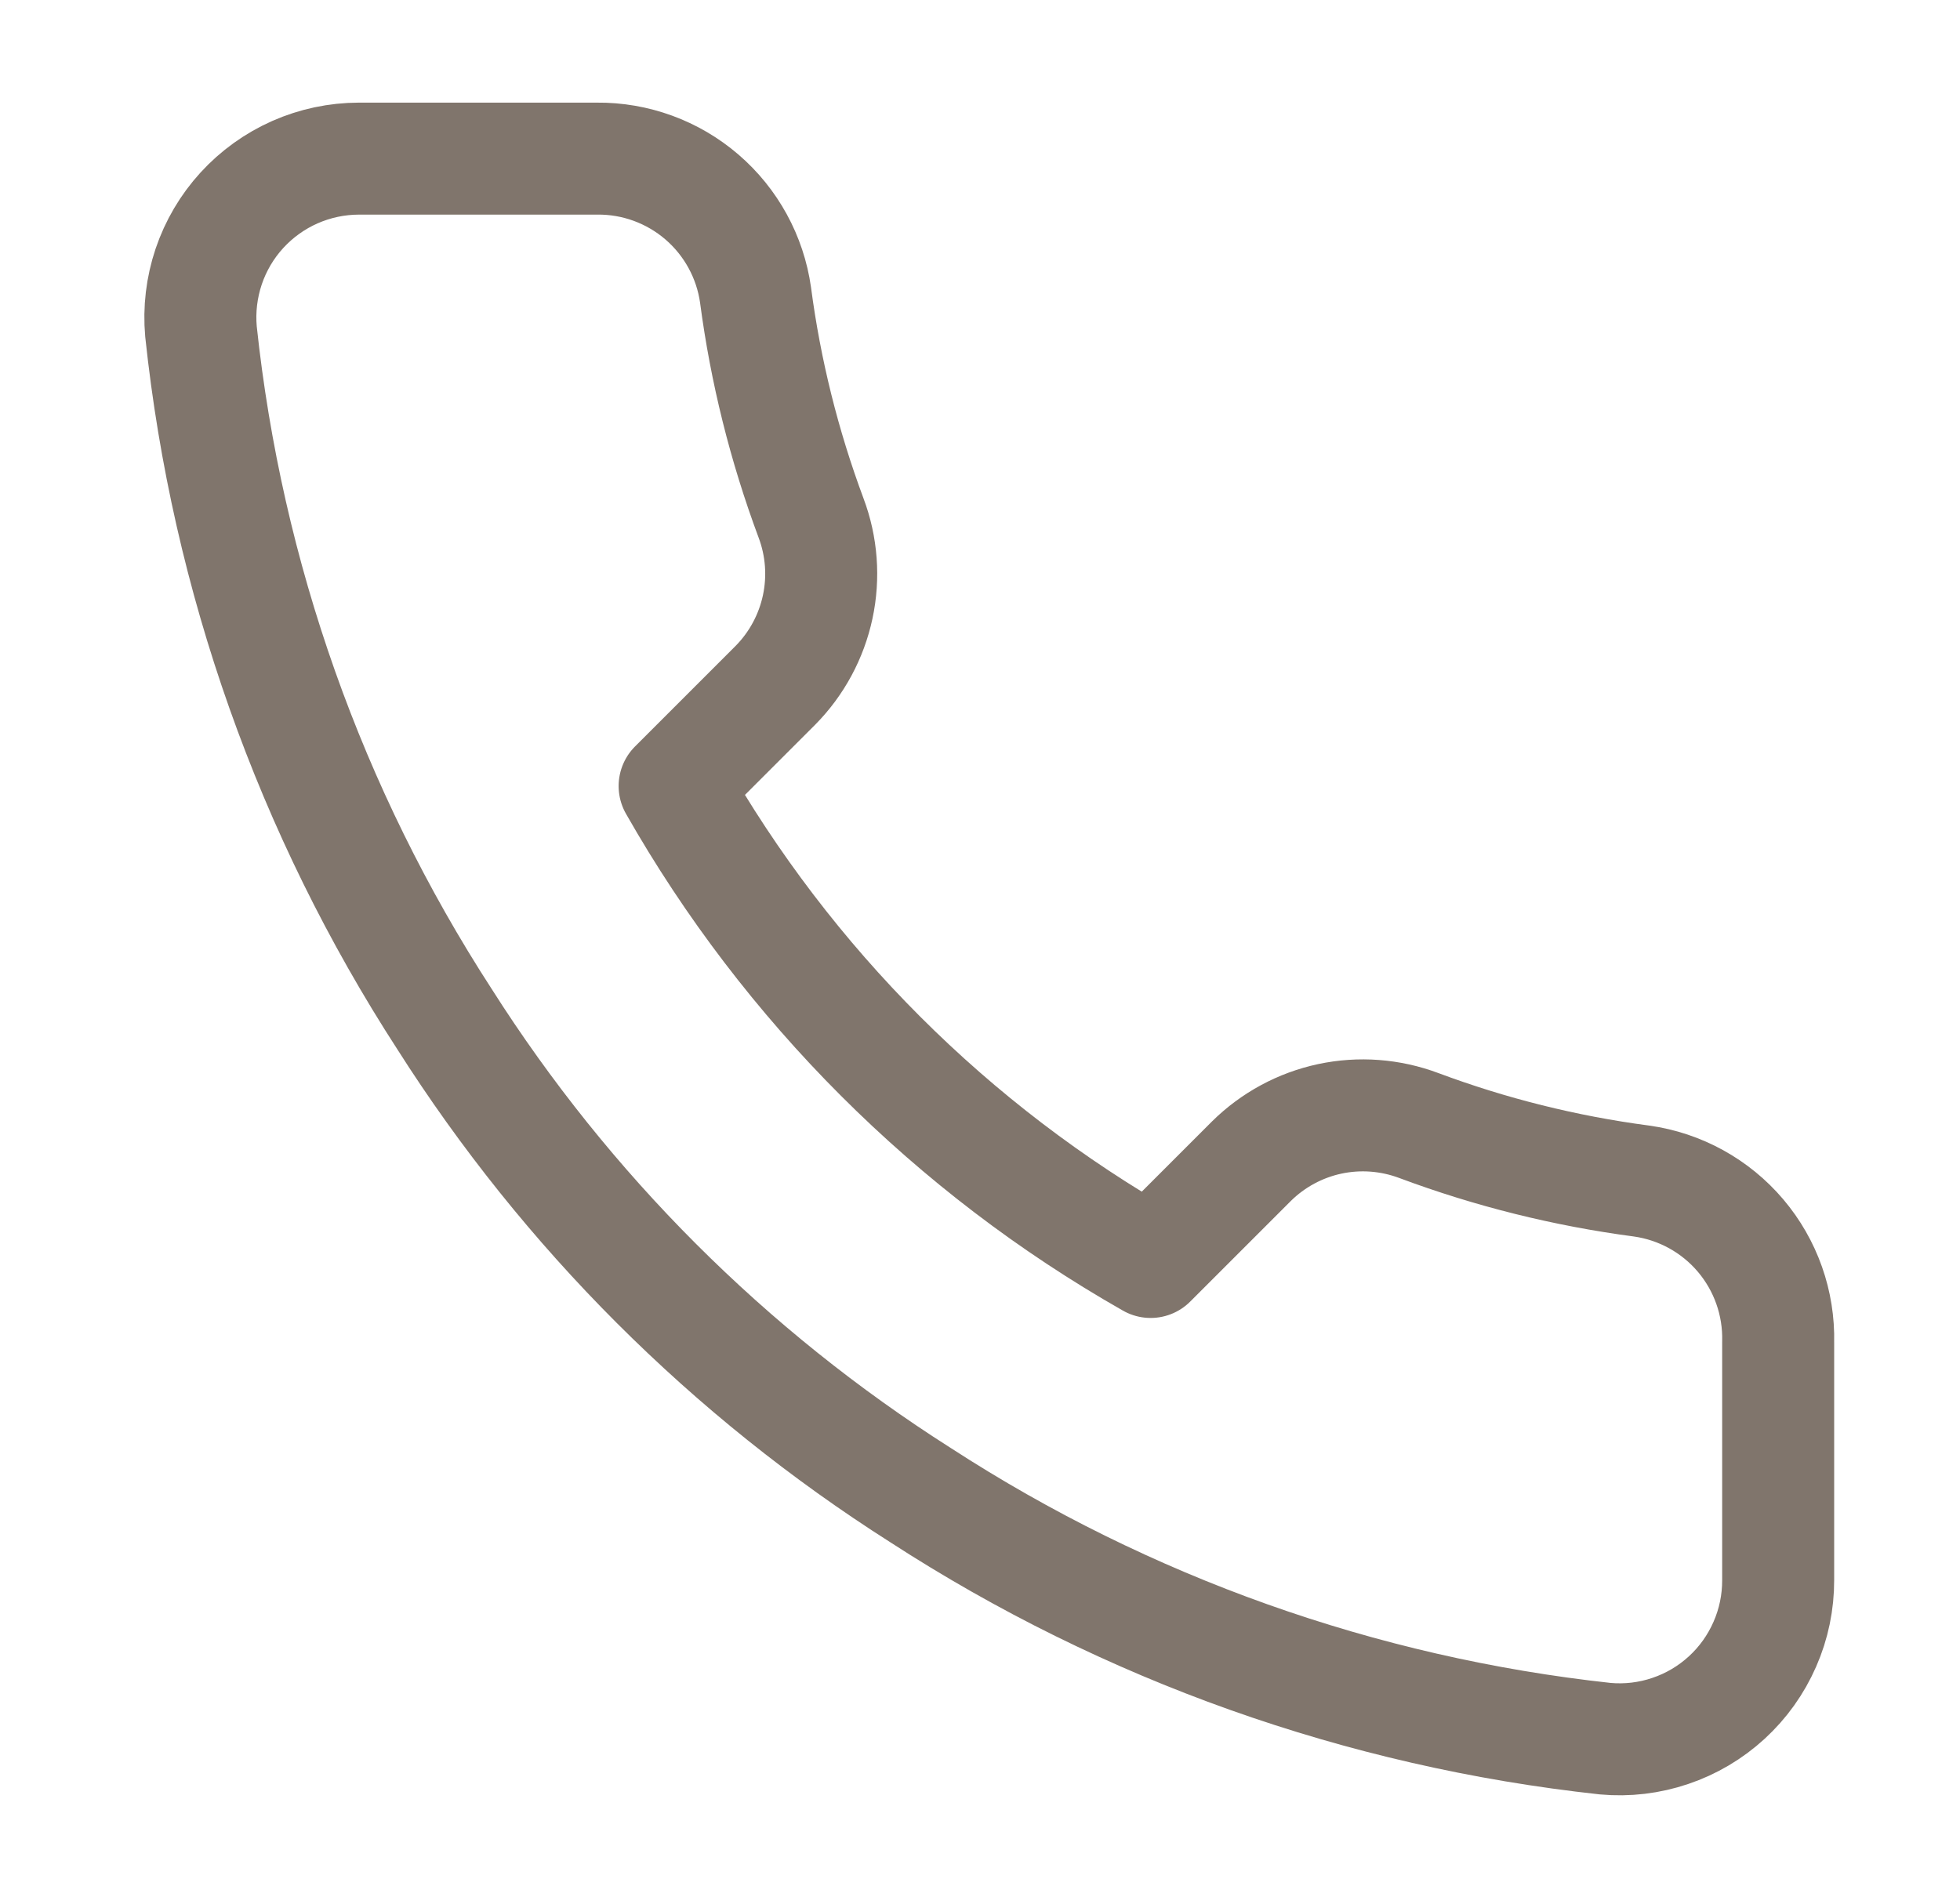
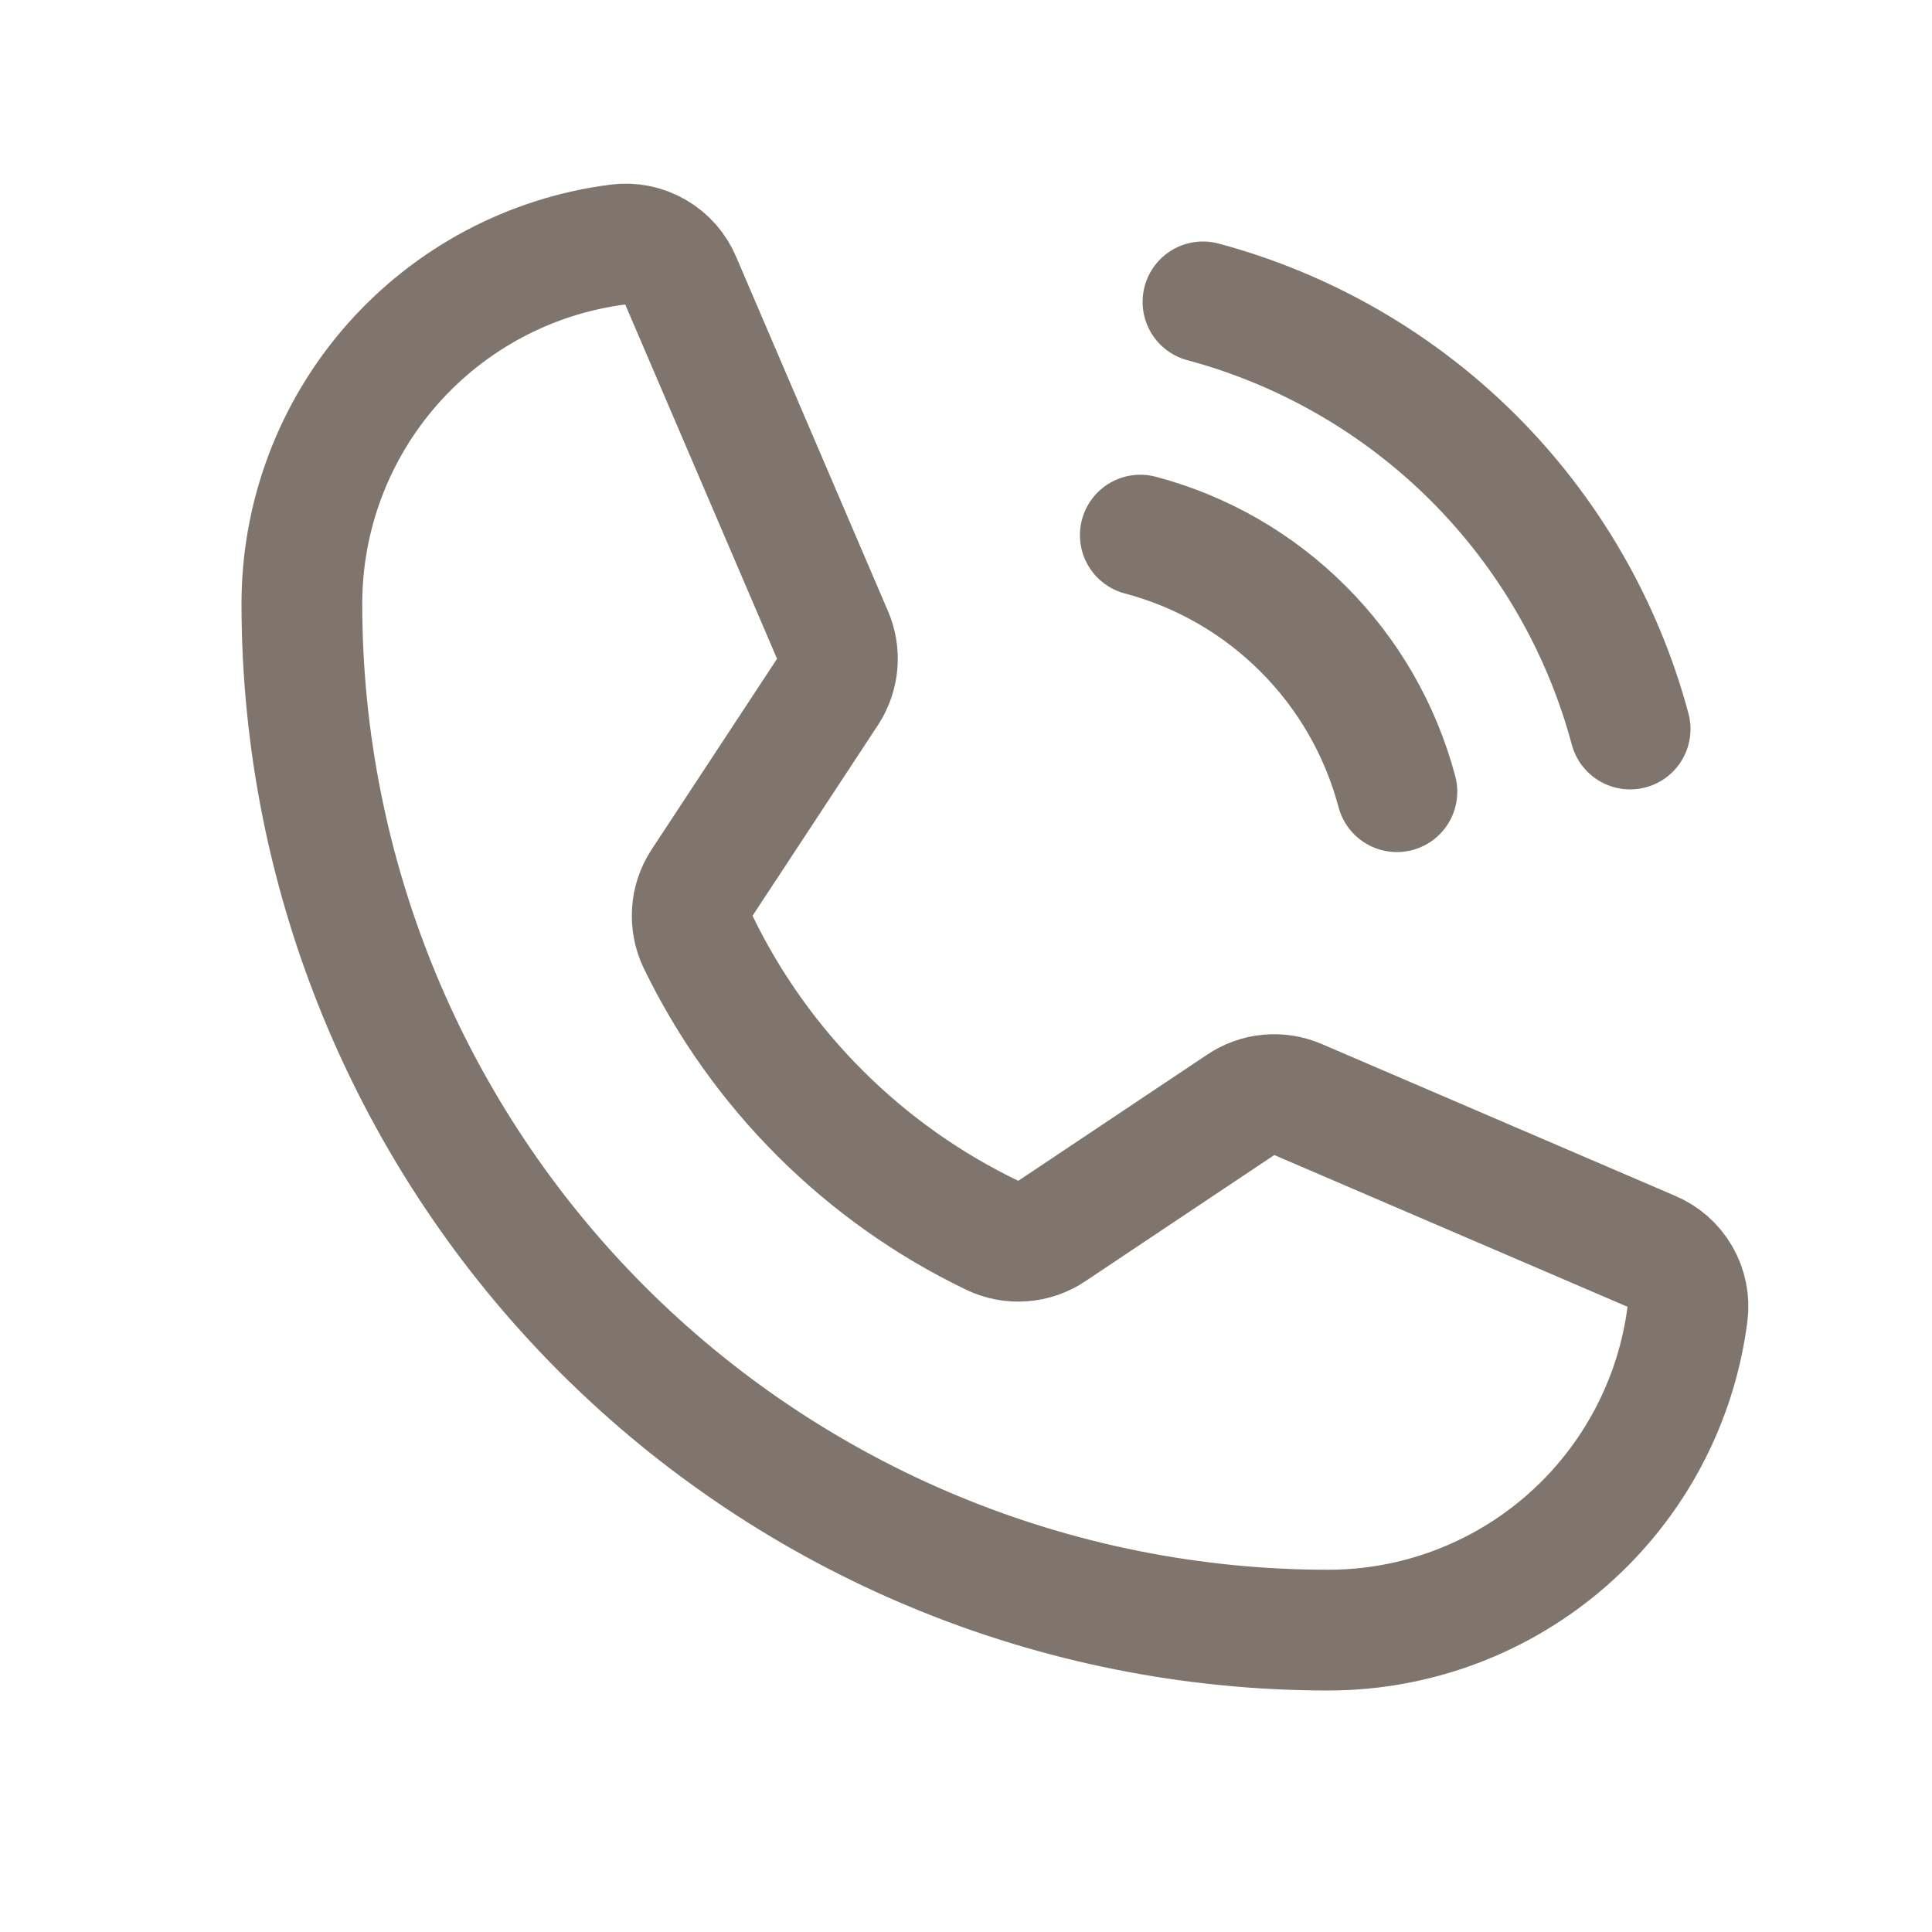
- <svg xmlns="http://www.w3.org/2000/svg" width="35" height="34" viewBox="0 0 35 34" fill="none">
-   <path d="M31.753 23.97V28.22C31.754 28.614 31.674 29.005 31.515 29.366C31.357 29.728 31.126 30.052 30.835 30.319C30.544 30.586 30.201 30.789 29.827 30.915C29.453 31.042 29.057 31.089 28.664 31.053C24.305 30.579 20.118 29.09 16.439 26.704C13.016 24.529 10.114 21.627 7.939 18.204C5.544 14.508 4.054 10.3 3.589 5.921C3.554 5.53 3.601 5.135 3.726 4.762C3.852 4.389 4.053 4.047 4.319 3.756C4.584 3.466 4.907 3.234 5.266 3.075C5.626 2.916 6.015 2.834 6.409 2.833H10.659C11.346 2.826 12.013 3.07 12.534 3.518C13.055 3.966 13.396 4.589 13.492 5.27C13.671 6.63 14.004 7.965 14.483 9.251C14.674 9.758 14.715 10.309 14.602 10.839C14.489 11.368 14.227 11.855 13.846 12.24L12.047 14.039C14.064 17.586 17 20.522 20.547 22.539L22.346 20.74C22.731 20.359 23.218 20.096 23.747 19.983C24.277 19.87 24.828 19.912 25.335 20.102C26.62 20.582 27.956 20.915 29.316 21.094C30.004 21.191 30.633 21.538 31.082 22.068C31.531 22.598 31.77 23.275 31.753 23.97Z" stroke="#80756C" stroke-width="2" stroke-linecap="round" stroke-linejoin="round" />
+ <svg xmlns="http://www.w3.org/2000/svg" width="32" height="32" viewBox="0 0 32 32" fill="none">
+   <path d="M19.925 5C21.621 5.455 23.168 6.349 24.41 7.59C25.651 8.832 26.545 10.379 27 12.075" stroke="#80756C" stroke-width="2" stroke-linecap="round" stroke-linejoin="round" />
+   <path d="M18.887 8.863C19.908 9.133 20.838 9.669 21.584 10.416C22.331 11.162 22.866 12.092 23.137 13.113" stroke="#80756C" stroke-width="2" stroke-linecap="round" stroke-linejoin="round" />
+   <path d="M11.562 15.6C12.591 17.725 14.31 19.439 16.438 20.462C16.594 20.537 16.768 20.569 16.941 20.556C17.114 20.543 17.281 20.485 17.425 20.387L20.55 18.3C20.688 18.206 20.848 18.149 21.014 18.134C21.18 18.119 21.347 18.146 21.5 18.212L27.35 20.725C27.55 20.808 27.717 20.955 27.825 21.142C27.934 21.33 27.978 21.548 27.95 21.762C27.765 23.21 27.058 24.54 25.963 25.504C24.868 26.468 23.459 27 22 27C17.491 27 13.167 25.209 9.979 22.021C6.791 18.833 5 14.509 5 10C5 8.541 5.532 7.132 6.496 6.037C7.46 4.942 8.79 4.235 10.238 4.05C10.452 4.022 10.67 4.066 10.858 4.175C11.045 4.283 11.192 4.45 11.275 4.65L13.787 10.512C13.853 10.663 13.88 10.827 13.867 10.991C13.854 11.154 13.801 11.312 13.713 11.45L11.625 14.625C11.532 14.769 11.477 14.934 11.467 15.104C11.456 15.275 11.489 15.446 11.562 15.6V15.6Z" stroke="#80756C" stroke-width="2" stroke-linecap="round" stroke-linejoin="round" />
</svg>
